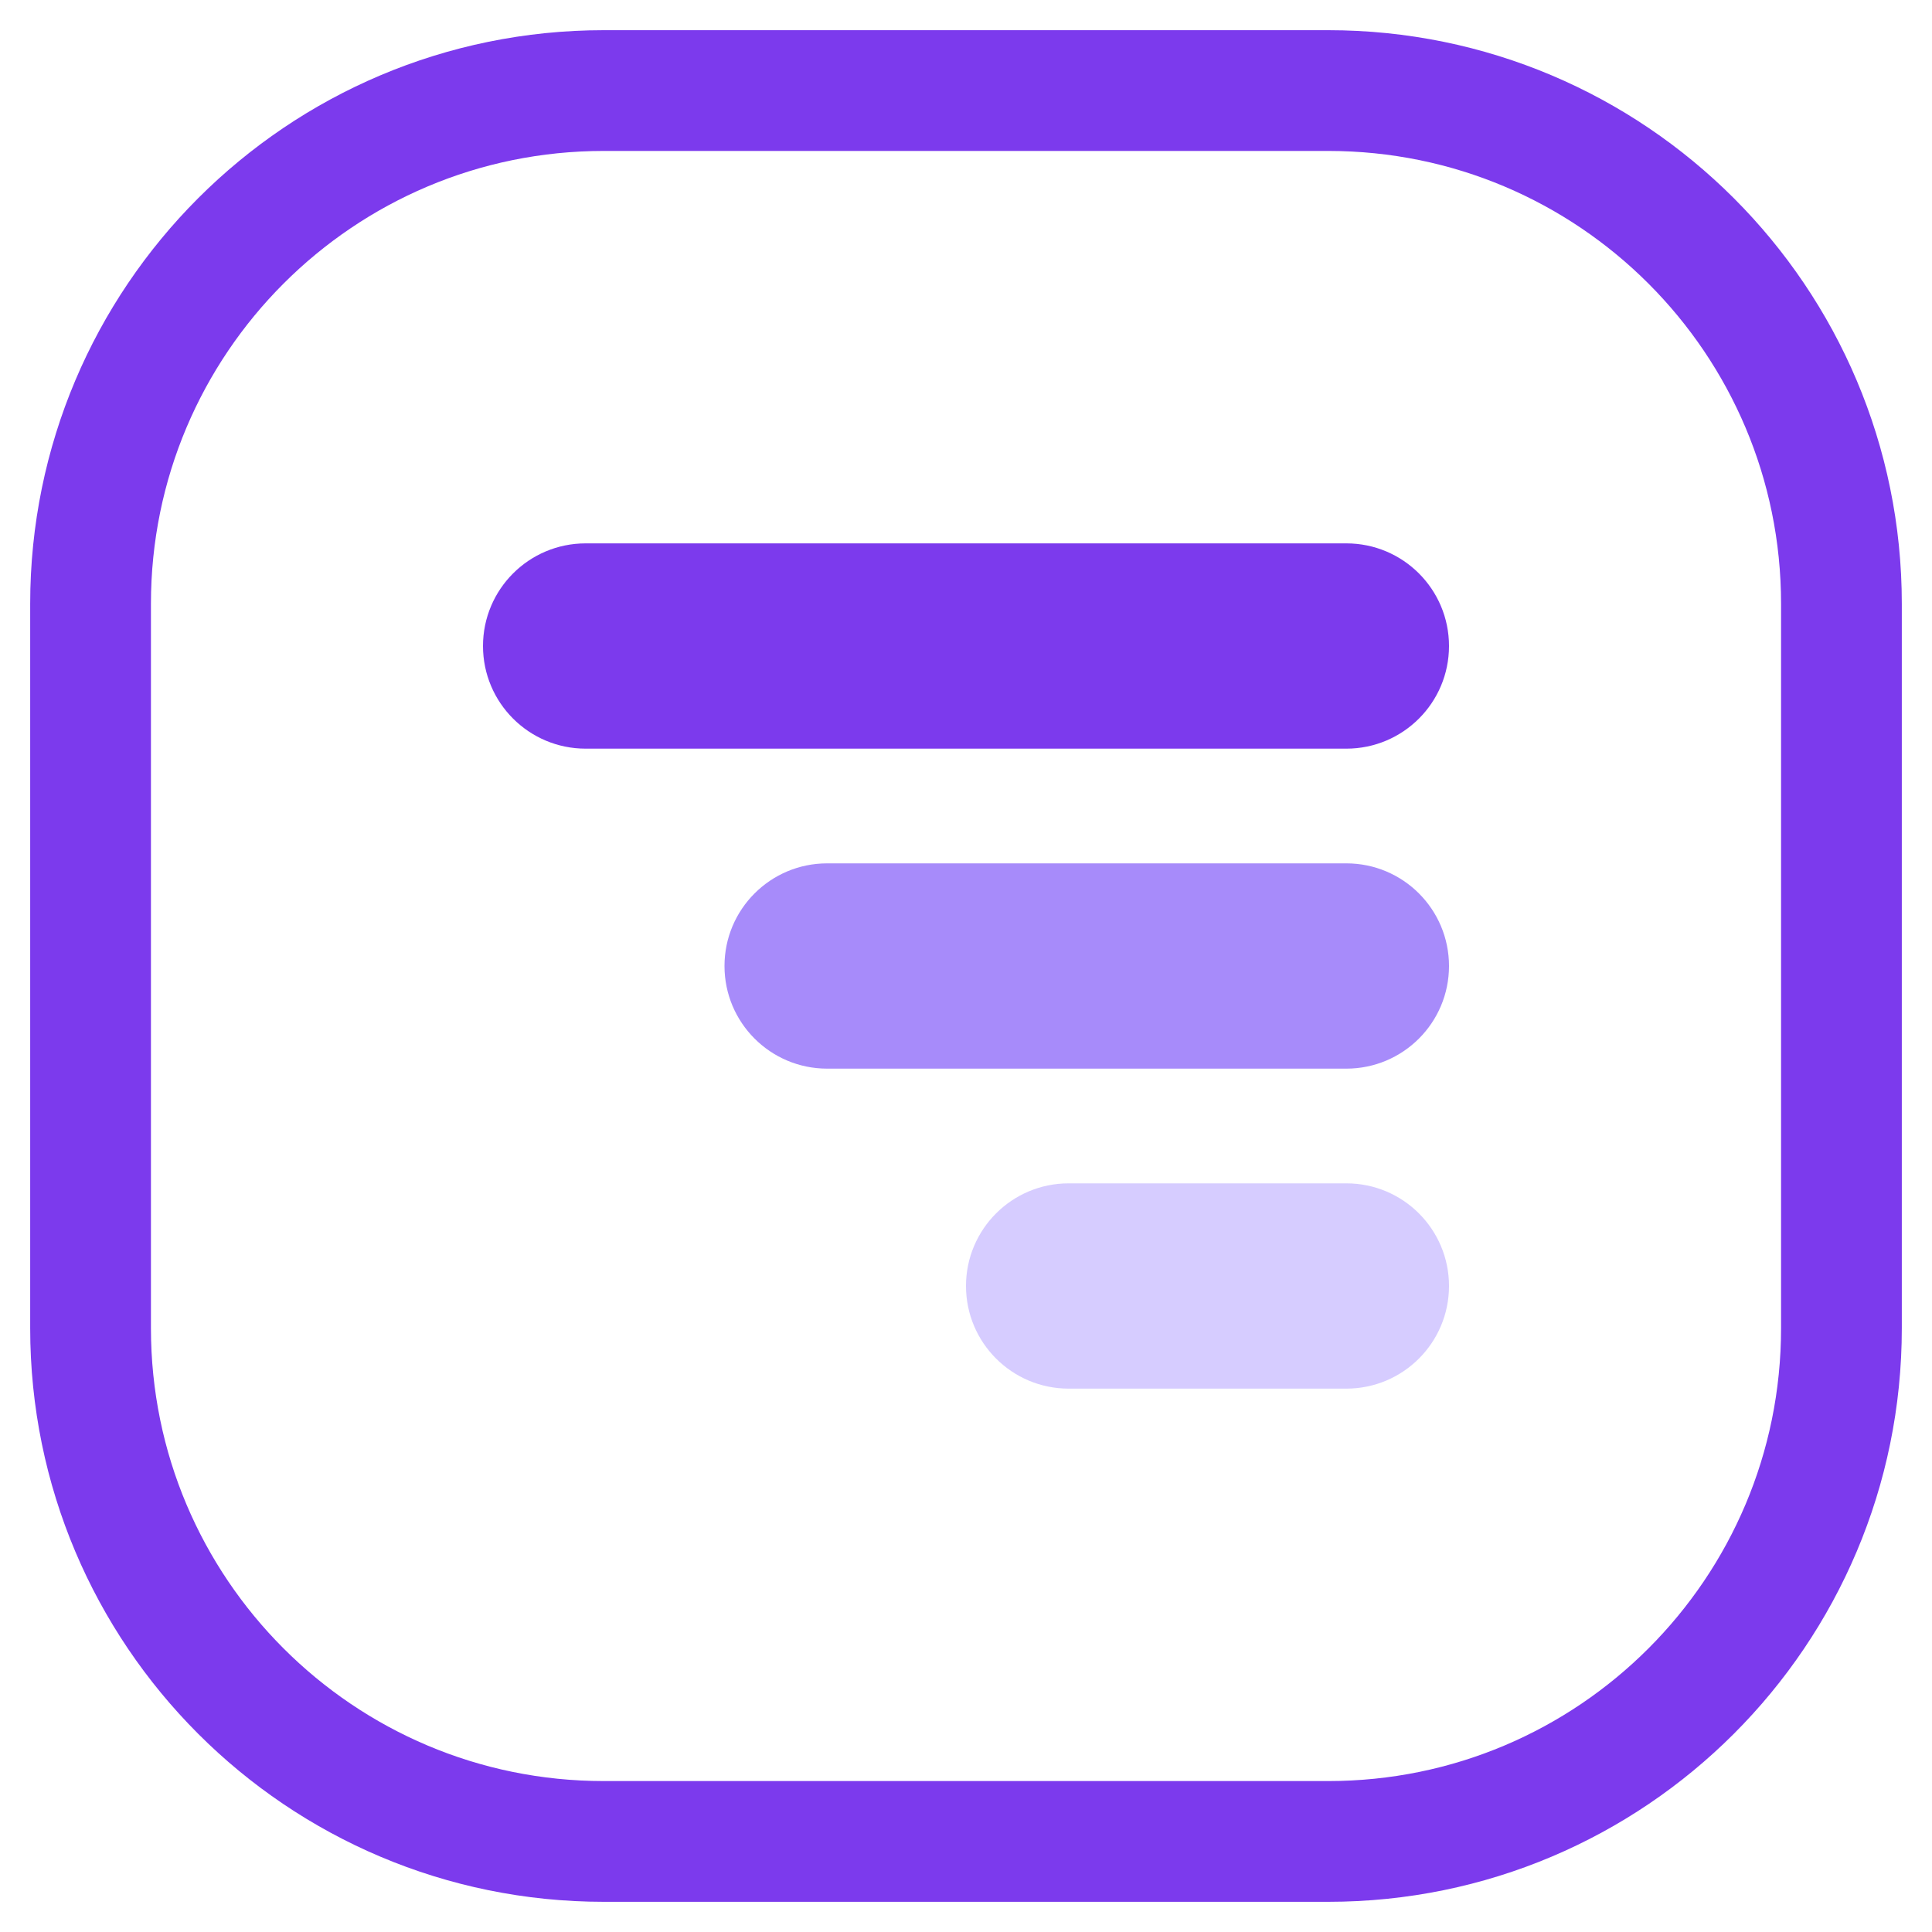
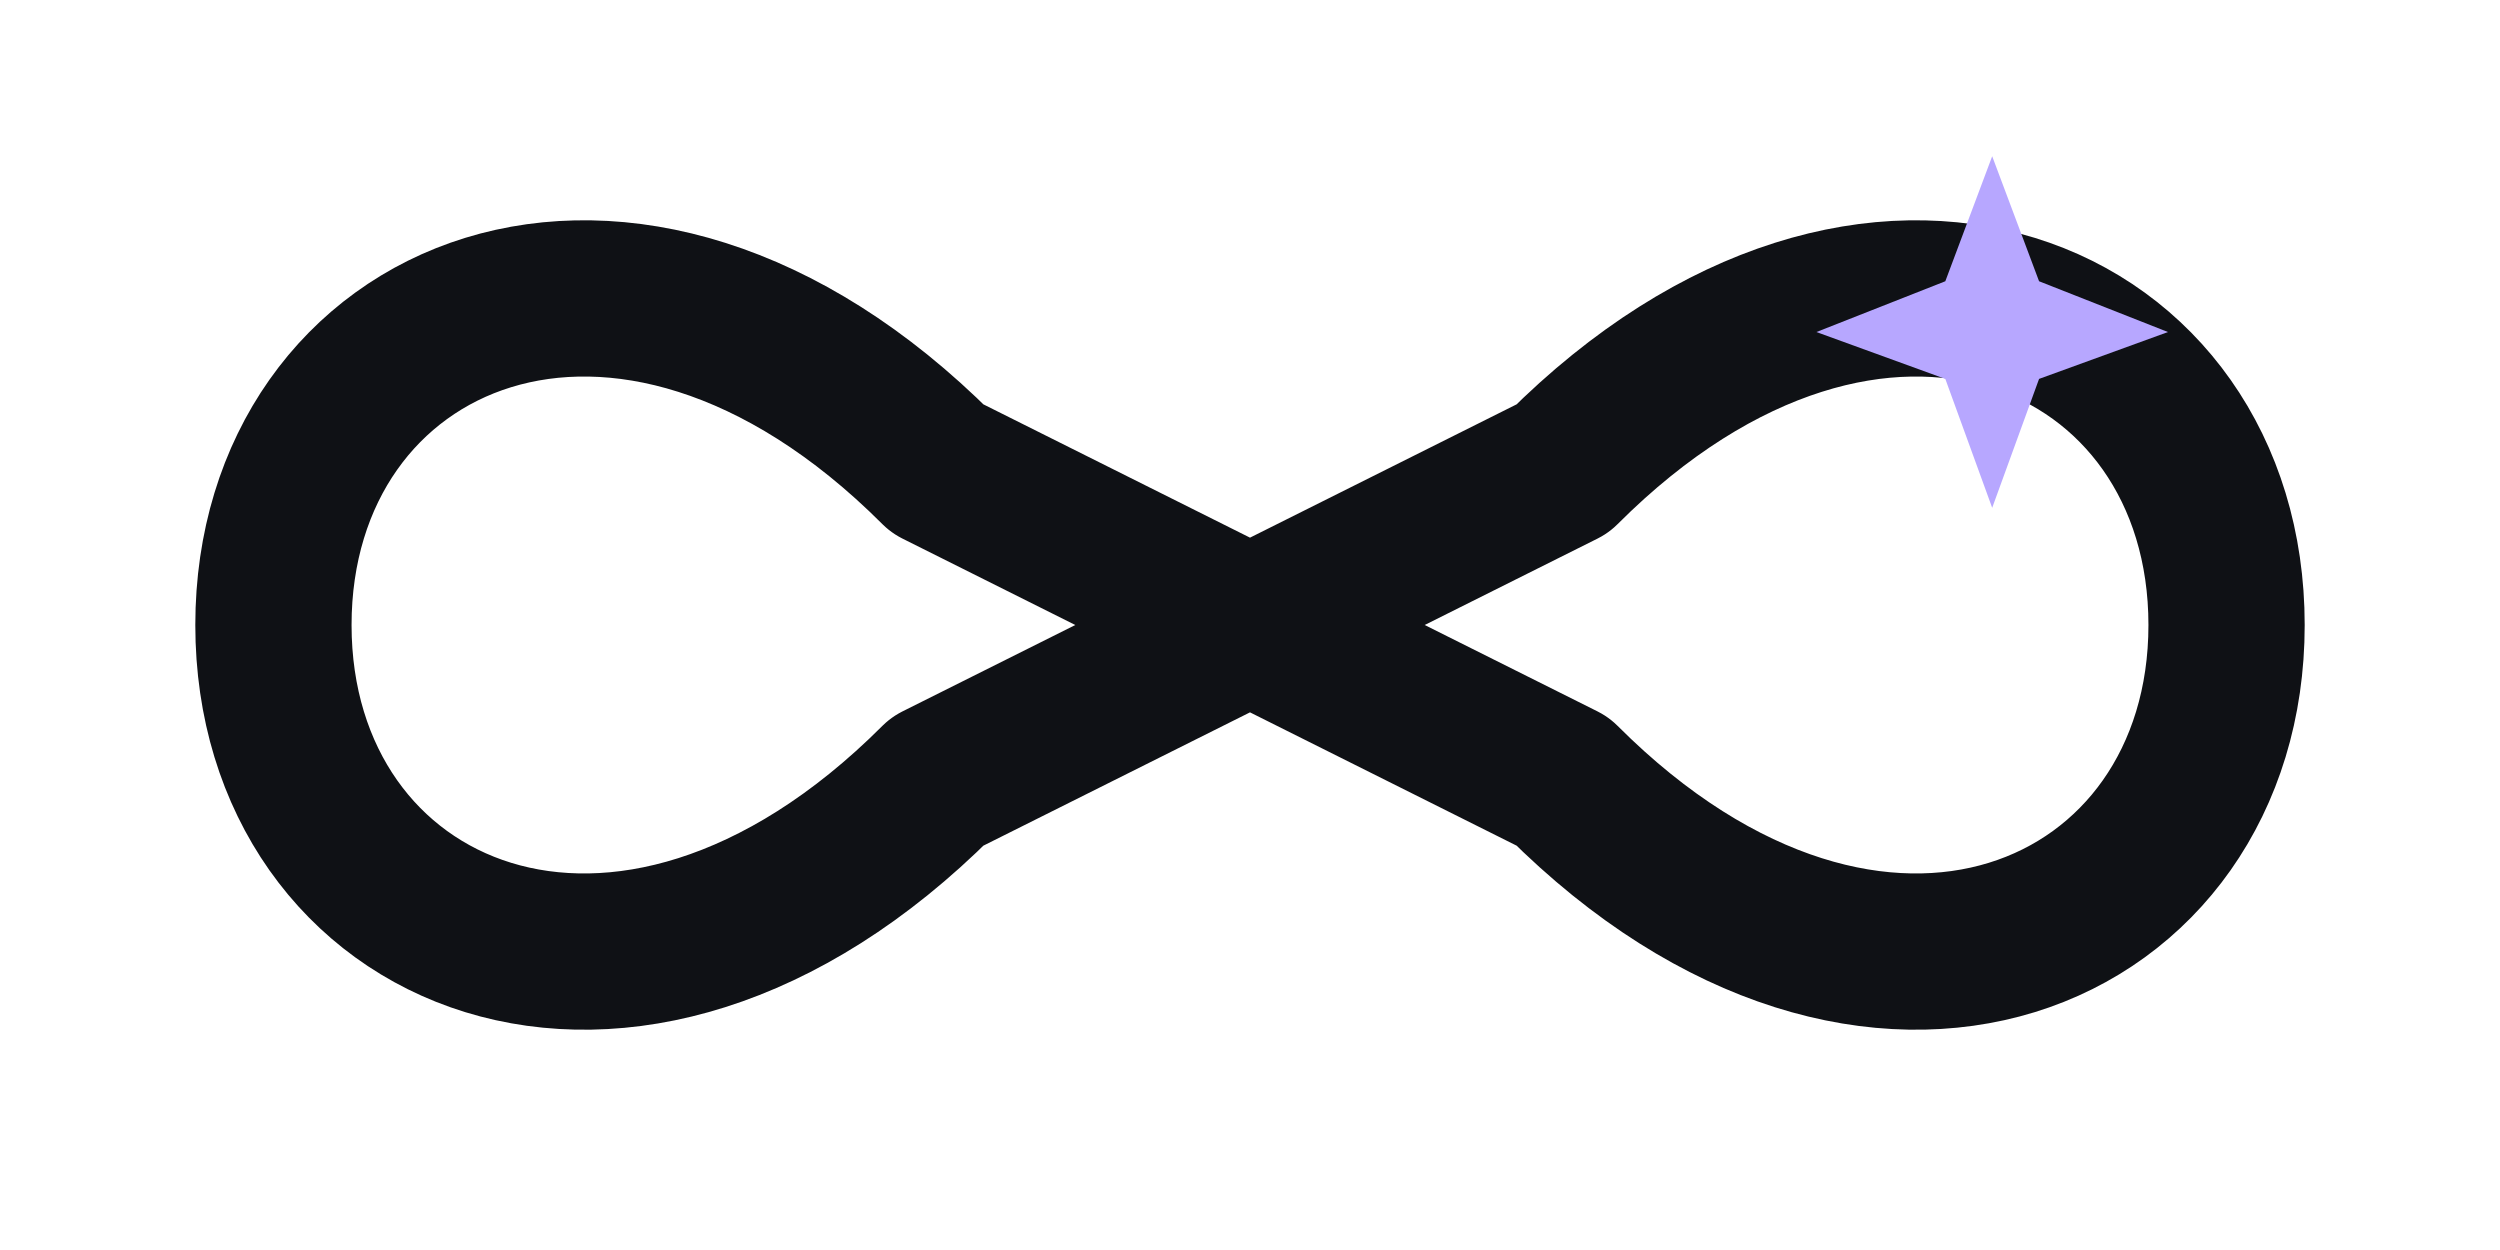
- <svg xmlns="http://www.w3.org/2000/svg" viewBox="0 0 32 32" fill="none">
-   <rect x="1.5" y="1.5" width="29" height="29" rx="8.5" stroke="#7C3AED" stroke-width="2" />
-   <rect x="8" y="9" width="16" height="3.4" rx="1.7" fill="#7C3AED" />
-   <rect x="12" y="14.3" width="12" height="3.4" rx="1.7" fill="#A78BFA" />
-   <rect x="16" y="19.6" width="8" height="3.4" rx="1.7" fill="#D6CCFF" />
+ <svg xmlns="http://www.w3.org/2000/svg" viewBox="0 0 64 32" fill="none">
+   <path d="M7 16C7 8 16 4 24 12L40 20C48 28 57 24 57 16C57 8 48 4 40 12L24 20C16 28 7 24 7 16Z" stroke="#0F1115" stroke-width="4" stroke-linecap="round" stroke-linejoin="round" />
+   <path d="M51 4L52.2 7.2L55.5 8.5L52.2 9.7L51 13L49.8 9.7L46.5 8.5L49.8 7.2L51 4Z" fill="#B7A7FF" />
</svg>
